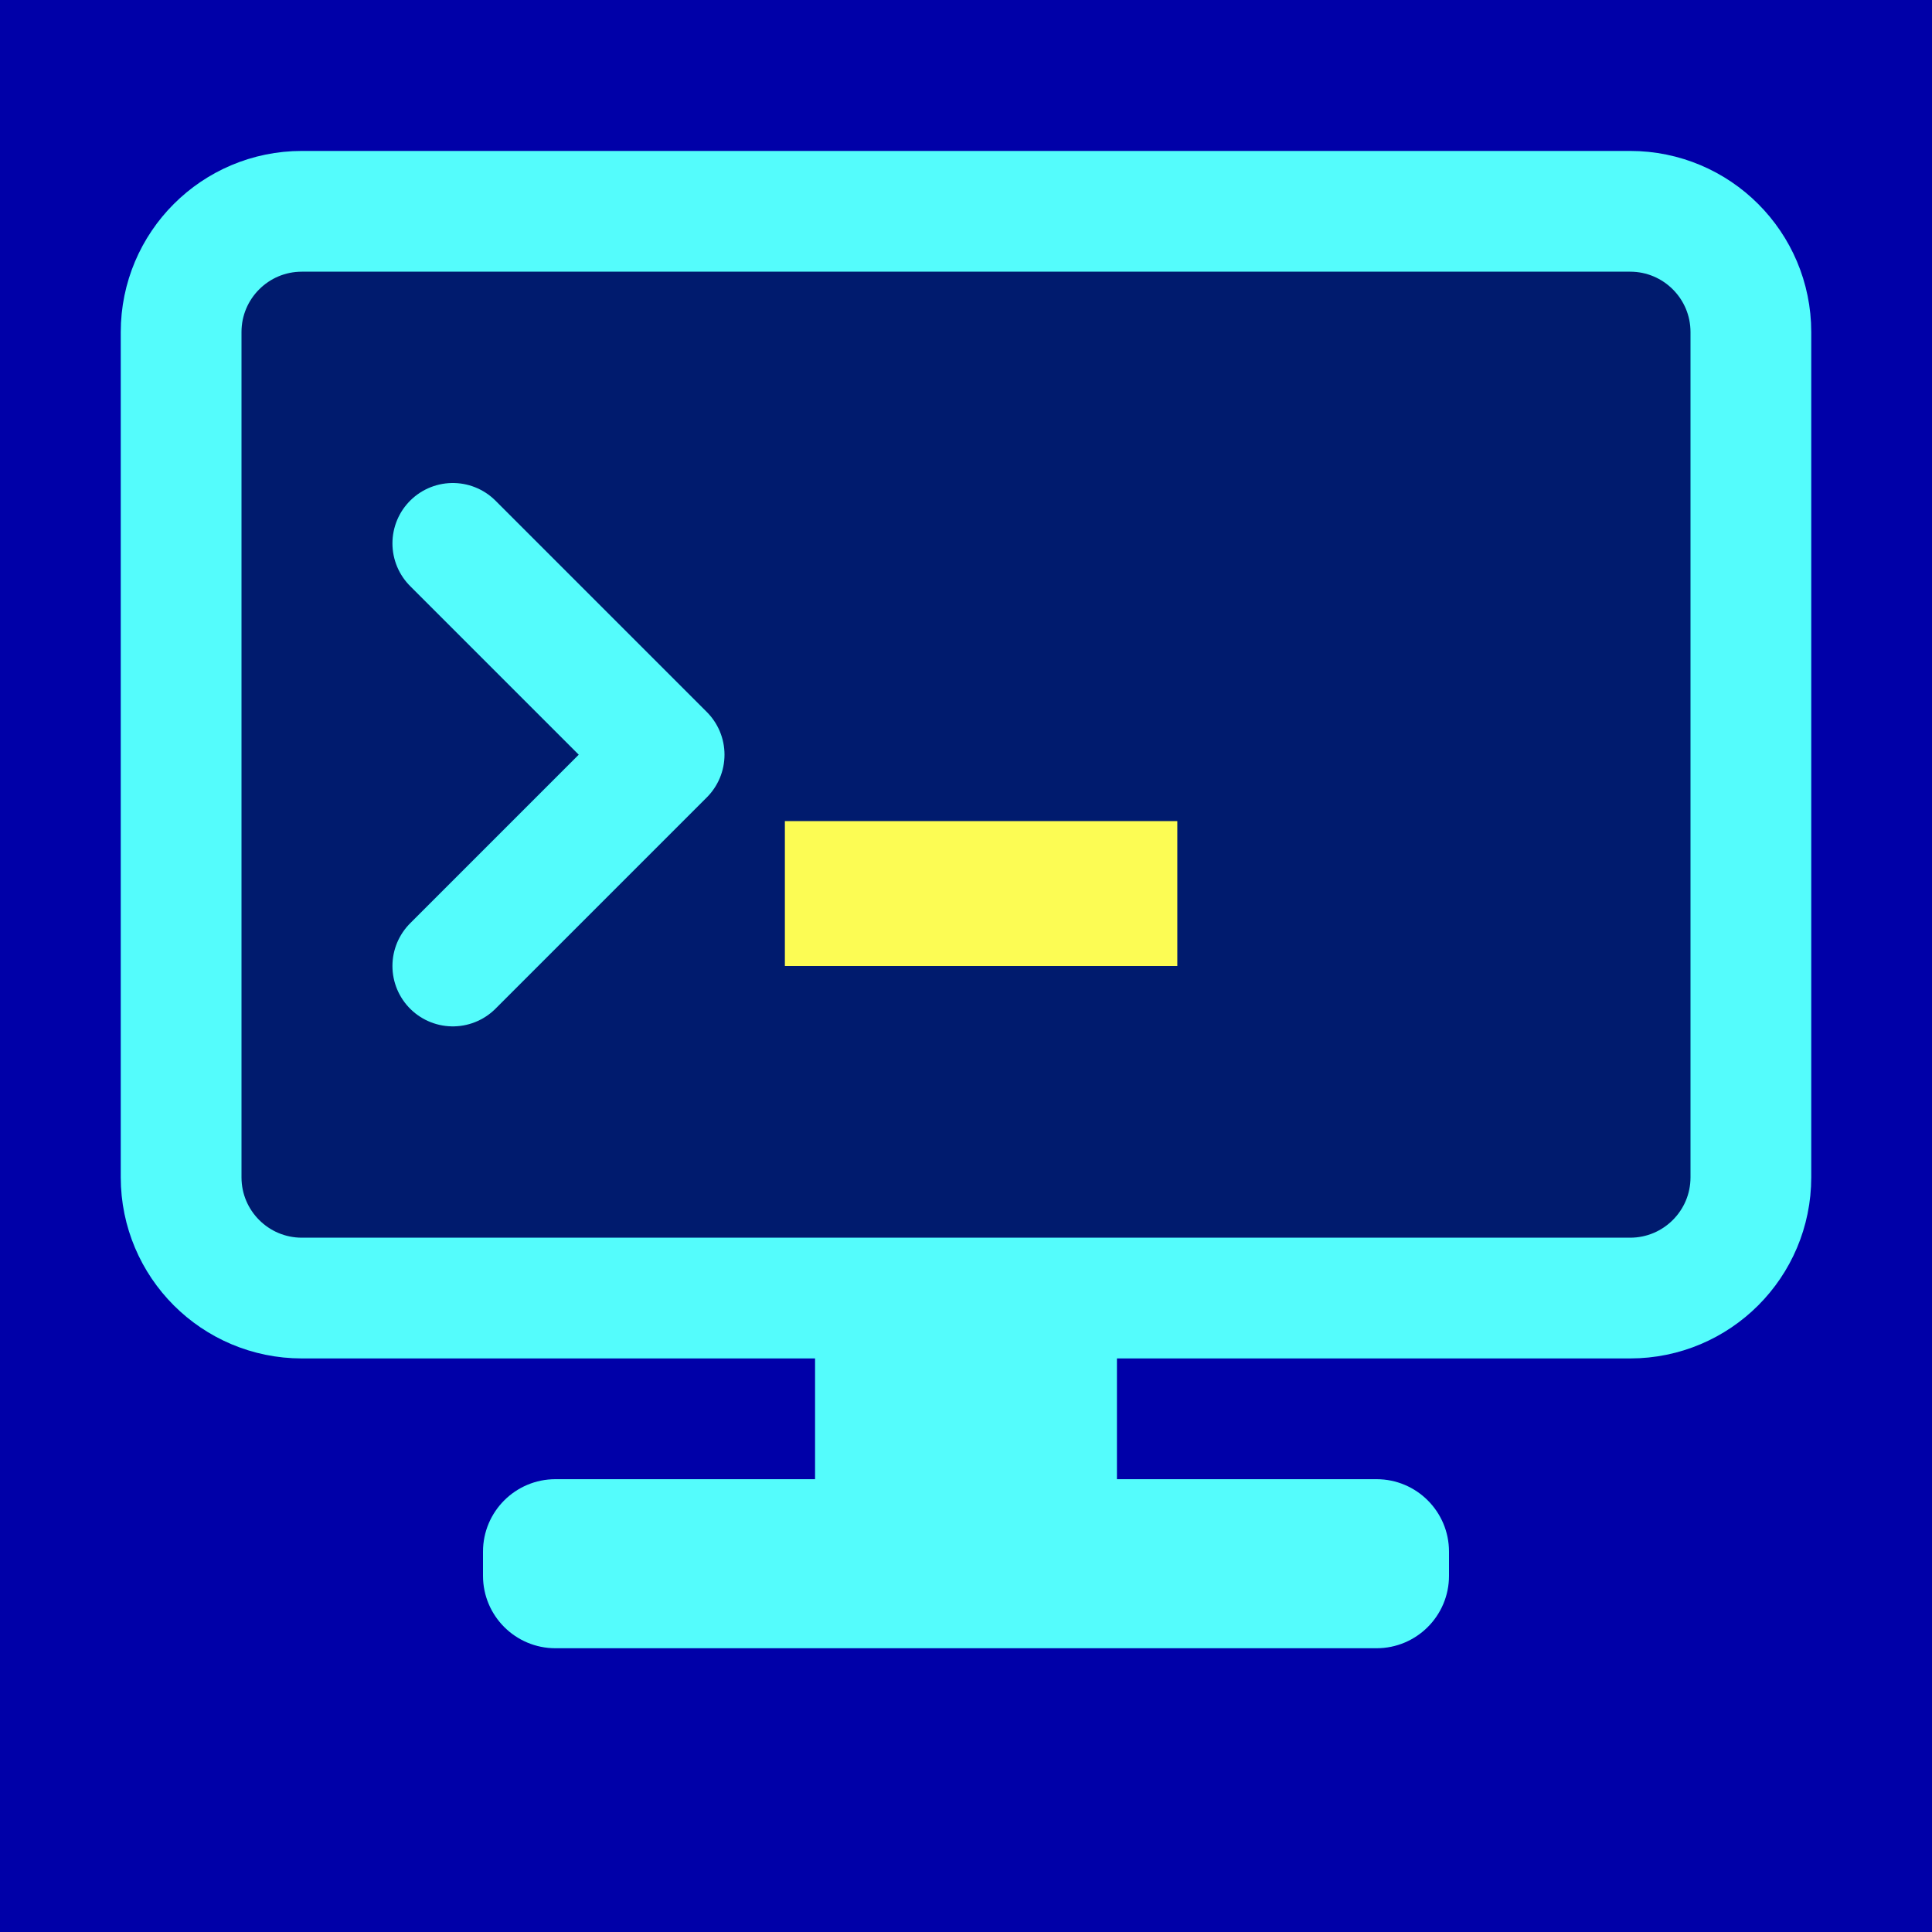
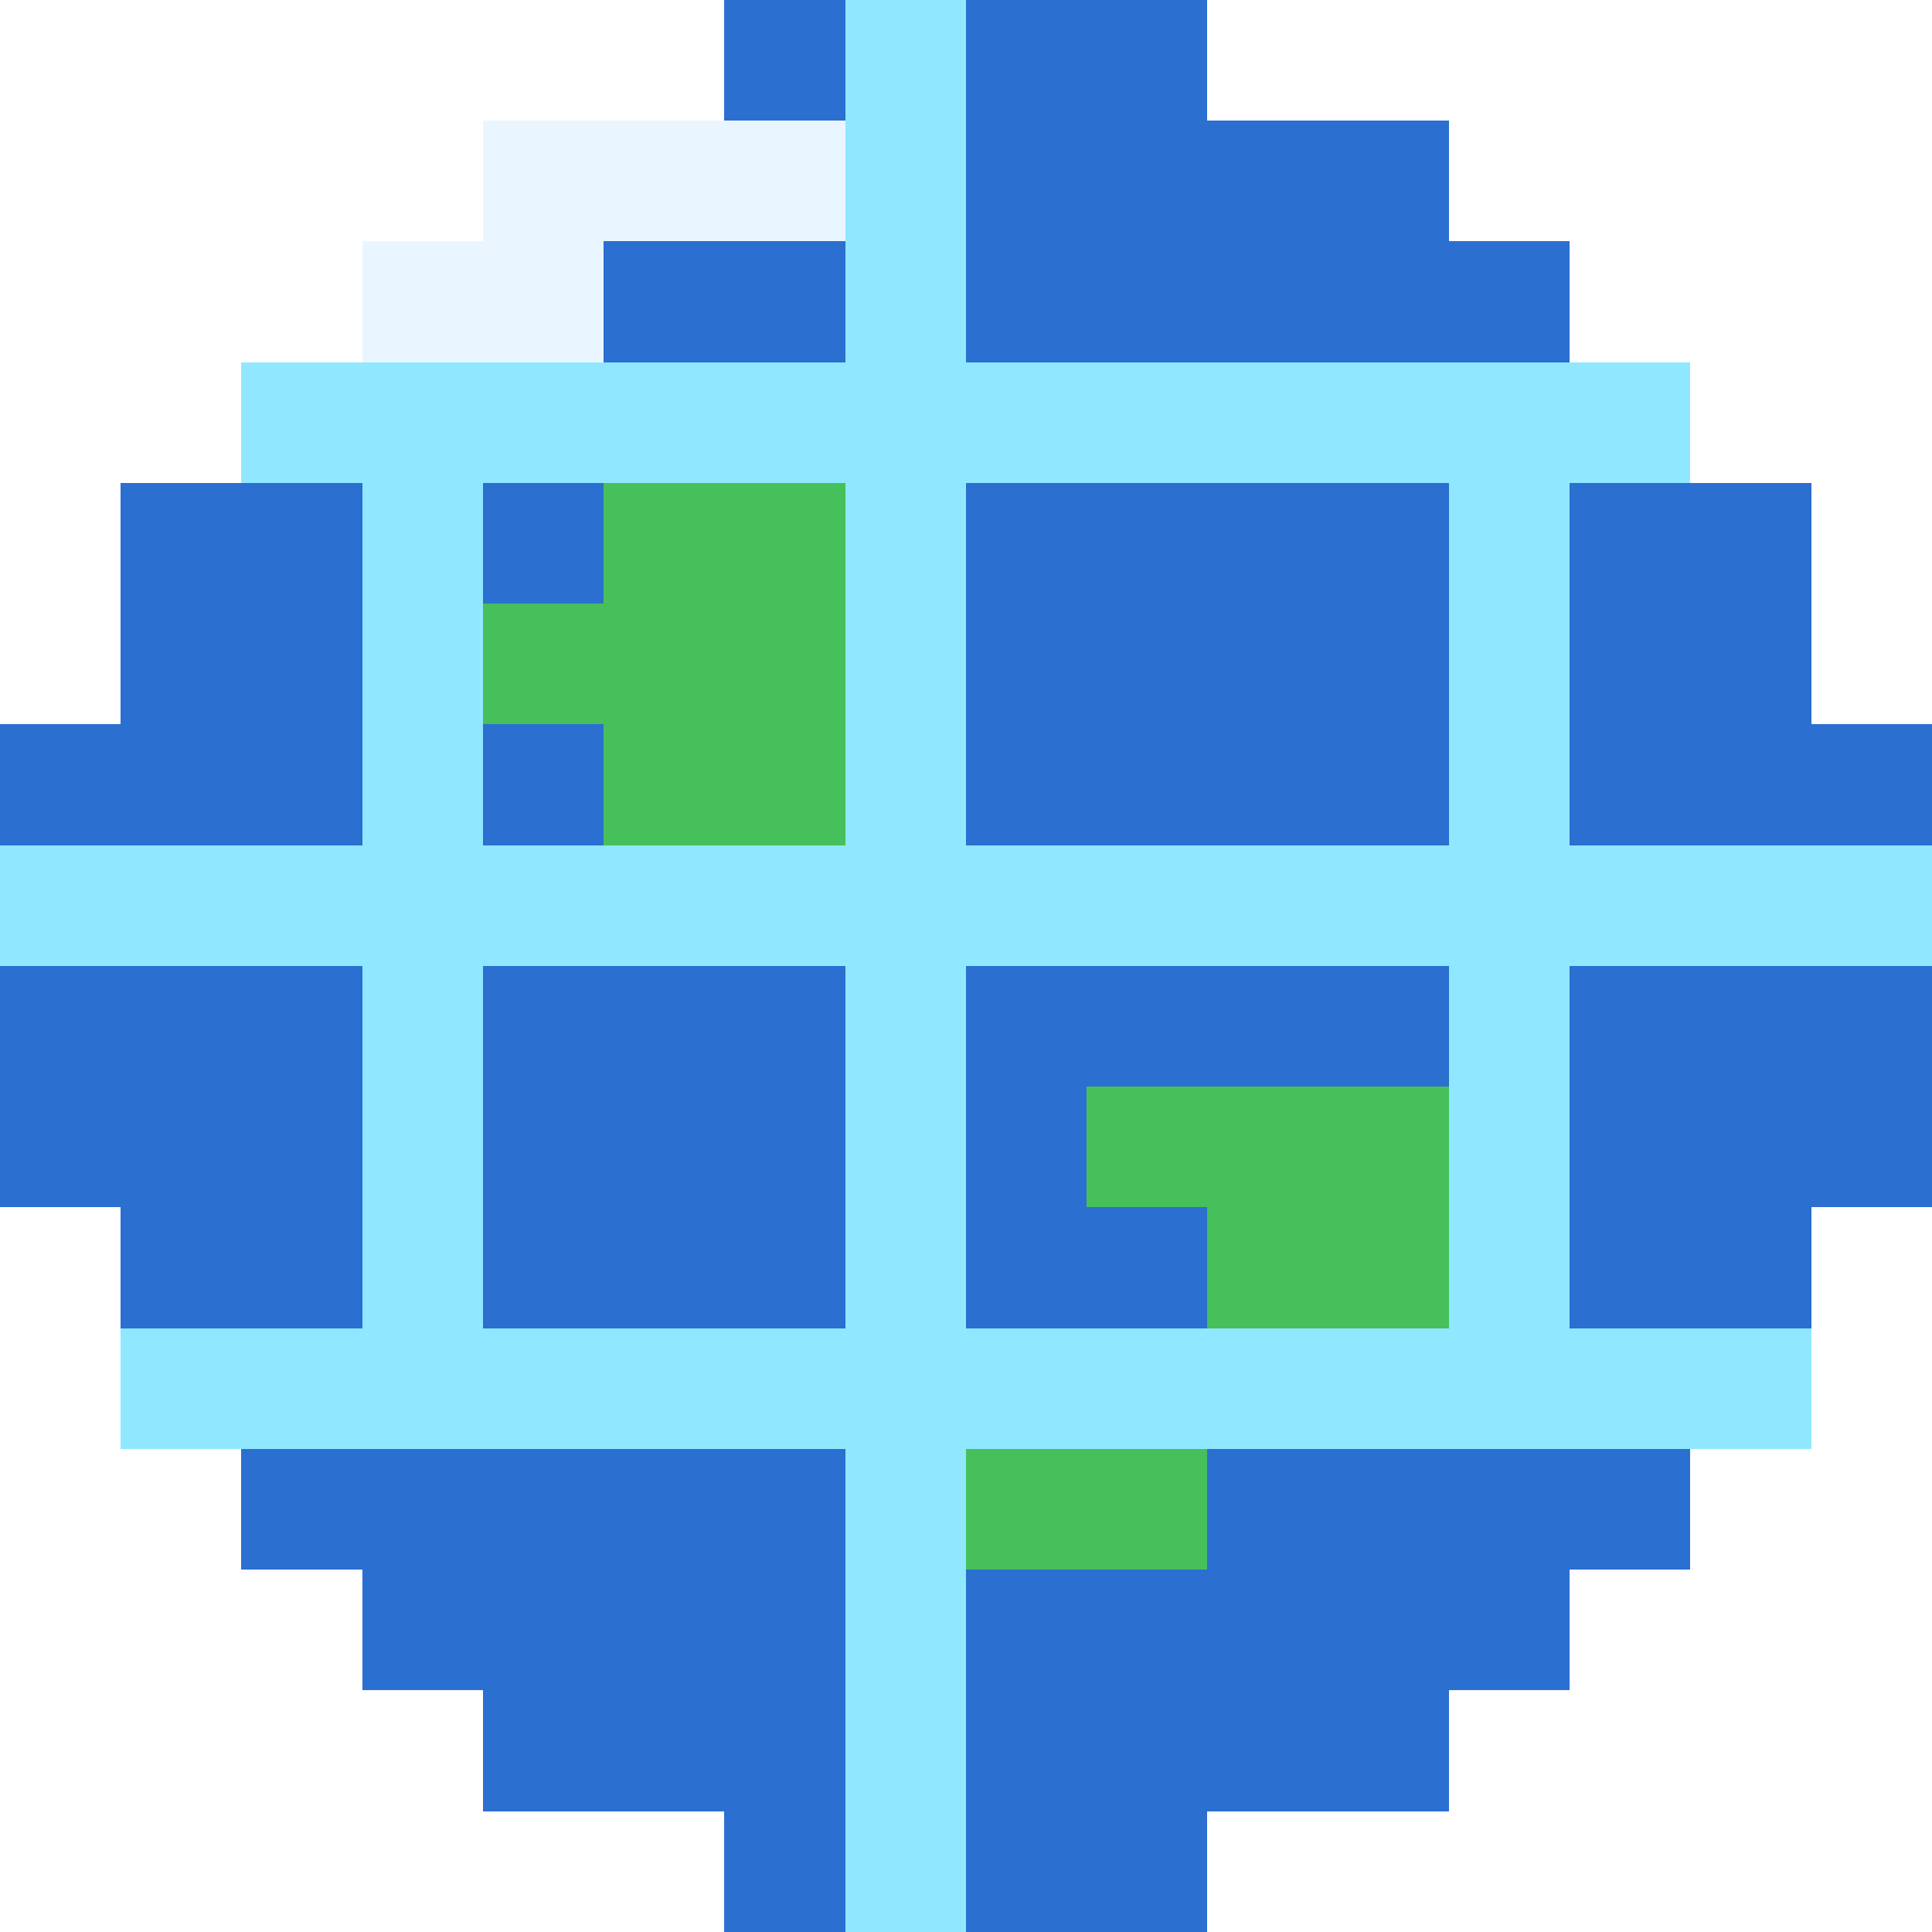
- <svg xmlns="http://www.w3.org/2000/svg" width="32" height="32" viewBox="0 0 32 32">
-   <rect width="32" height="32" fill="#0000a8" />
-   <rect x="3" y="3.5" width="26" height="18" rx="2" fill="#001b6e" stroke="#54fcfc" stroke-width="2" />
-   <path d="M7.5 9 L11 12.5 L7.5 16" fill="none" stroke="#54fcfc" stroke-width="2" stroke-linecap="round" stroke-linejoin="round" />
-   <rect x="13" y="13.6" width="6.5" height="2.4" fill="#fcfc54" />
-   <rect x="13.5" y="21.5" width="5" height="3.2" fill="#54fcfc" />
-   <rect x="8" y="24.5" width="16" height="2.8" rx="1.2" fill="#54fcfc" />
+ <svg xmlns="http://www.w3.org/2000/svg" width="32" height="32" viewBox="0 0 16 16" shape-rendering="crispEdges">
+   <g fill="#2b6fd0">
+     <rect x="6" y="0" width="4" height="1" />
+     <rect x="4" y="1" width="8" height="1" />
+     <rect x="3" y="2" width="10" height="1" />
+     <rect x="2" y="3" width="12" height="1" />
+     <rect x="1" y="4" width="14" height="1" />
+     <rect x="1" y="5" width="14" height="1" />
+     <rect x="0" y="6" width="16" height="1" />
+     <rect x="0" y="7" width="16" height="1" />
+     <rect x="0" y="8" width="16" height="1" />
+     <rect x="0" y="9" width="16" height="1" />
+     <rect x="1" y="10" width="14" height="1" />
+     <rect x="1" y="11" width="14" height="1" />
+     <rect x="2" y="12" width="12" height="1" />
+     <rect x="3" y="13" width="10" height="1" />
+     <rect x="4" y="14" width="8" height="1" />
+     <rect x="6" y="15" width="4" height="1" />
+   </g>
+   <g fill="#46c05a">
+     <rect x="5" y="4" width="3" height="1" />
+     <rect x="4" y="5" width="3" height="1" />
+     <rect x="5" y="6" width="2" height="1" />
+     <rect x="9" y="9" width="3" height="1" />
+     <rect x="10" y="10" width="2" height="1" />
+     <rect x="8" y="12" width="2" height="1" />
+   </g>
+   <g fill="#8fe8ff">
+     <rect x="0" y="7" width="16" height="1" />
+     <rect x="7" y="0" width="1" height="16" />
+     <rect x="2" y="3" width="12" height="1" />
+     <rect x="1" y="11" width="14" height="1" />
+     <rect x="3" y="4" width="1" height="8" />
+     <rect x="12" y="4" width="1" height="8" />
+   </g>
+   <g fill="#eaf6ff">
+     <rect x="4" y="1" width="3" height="1" />
+     <rect x="3" y="2" width="2" height="1" />
+   </g>
</svg>
